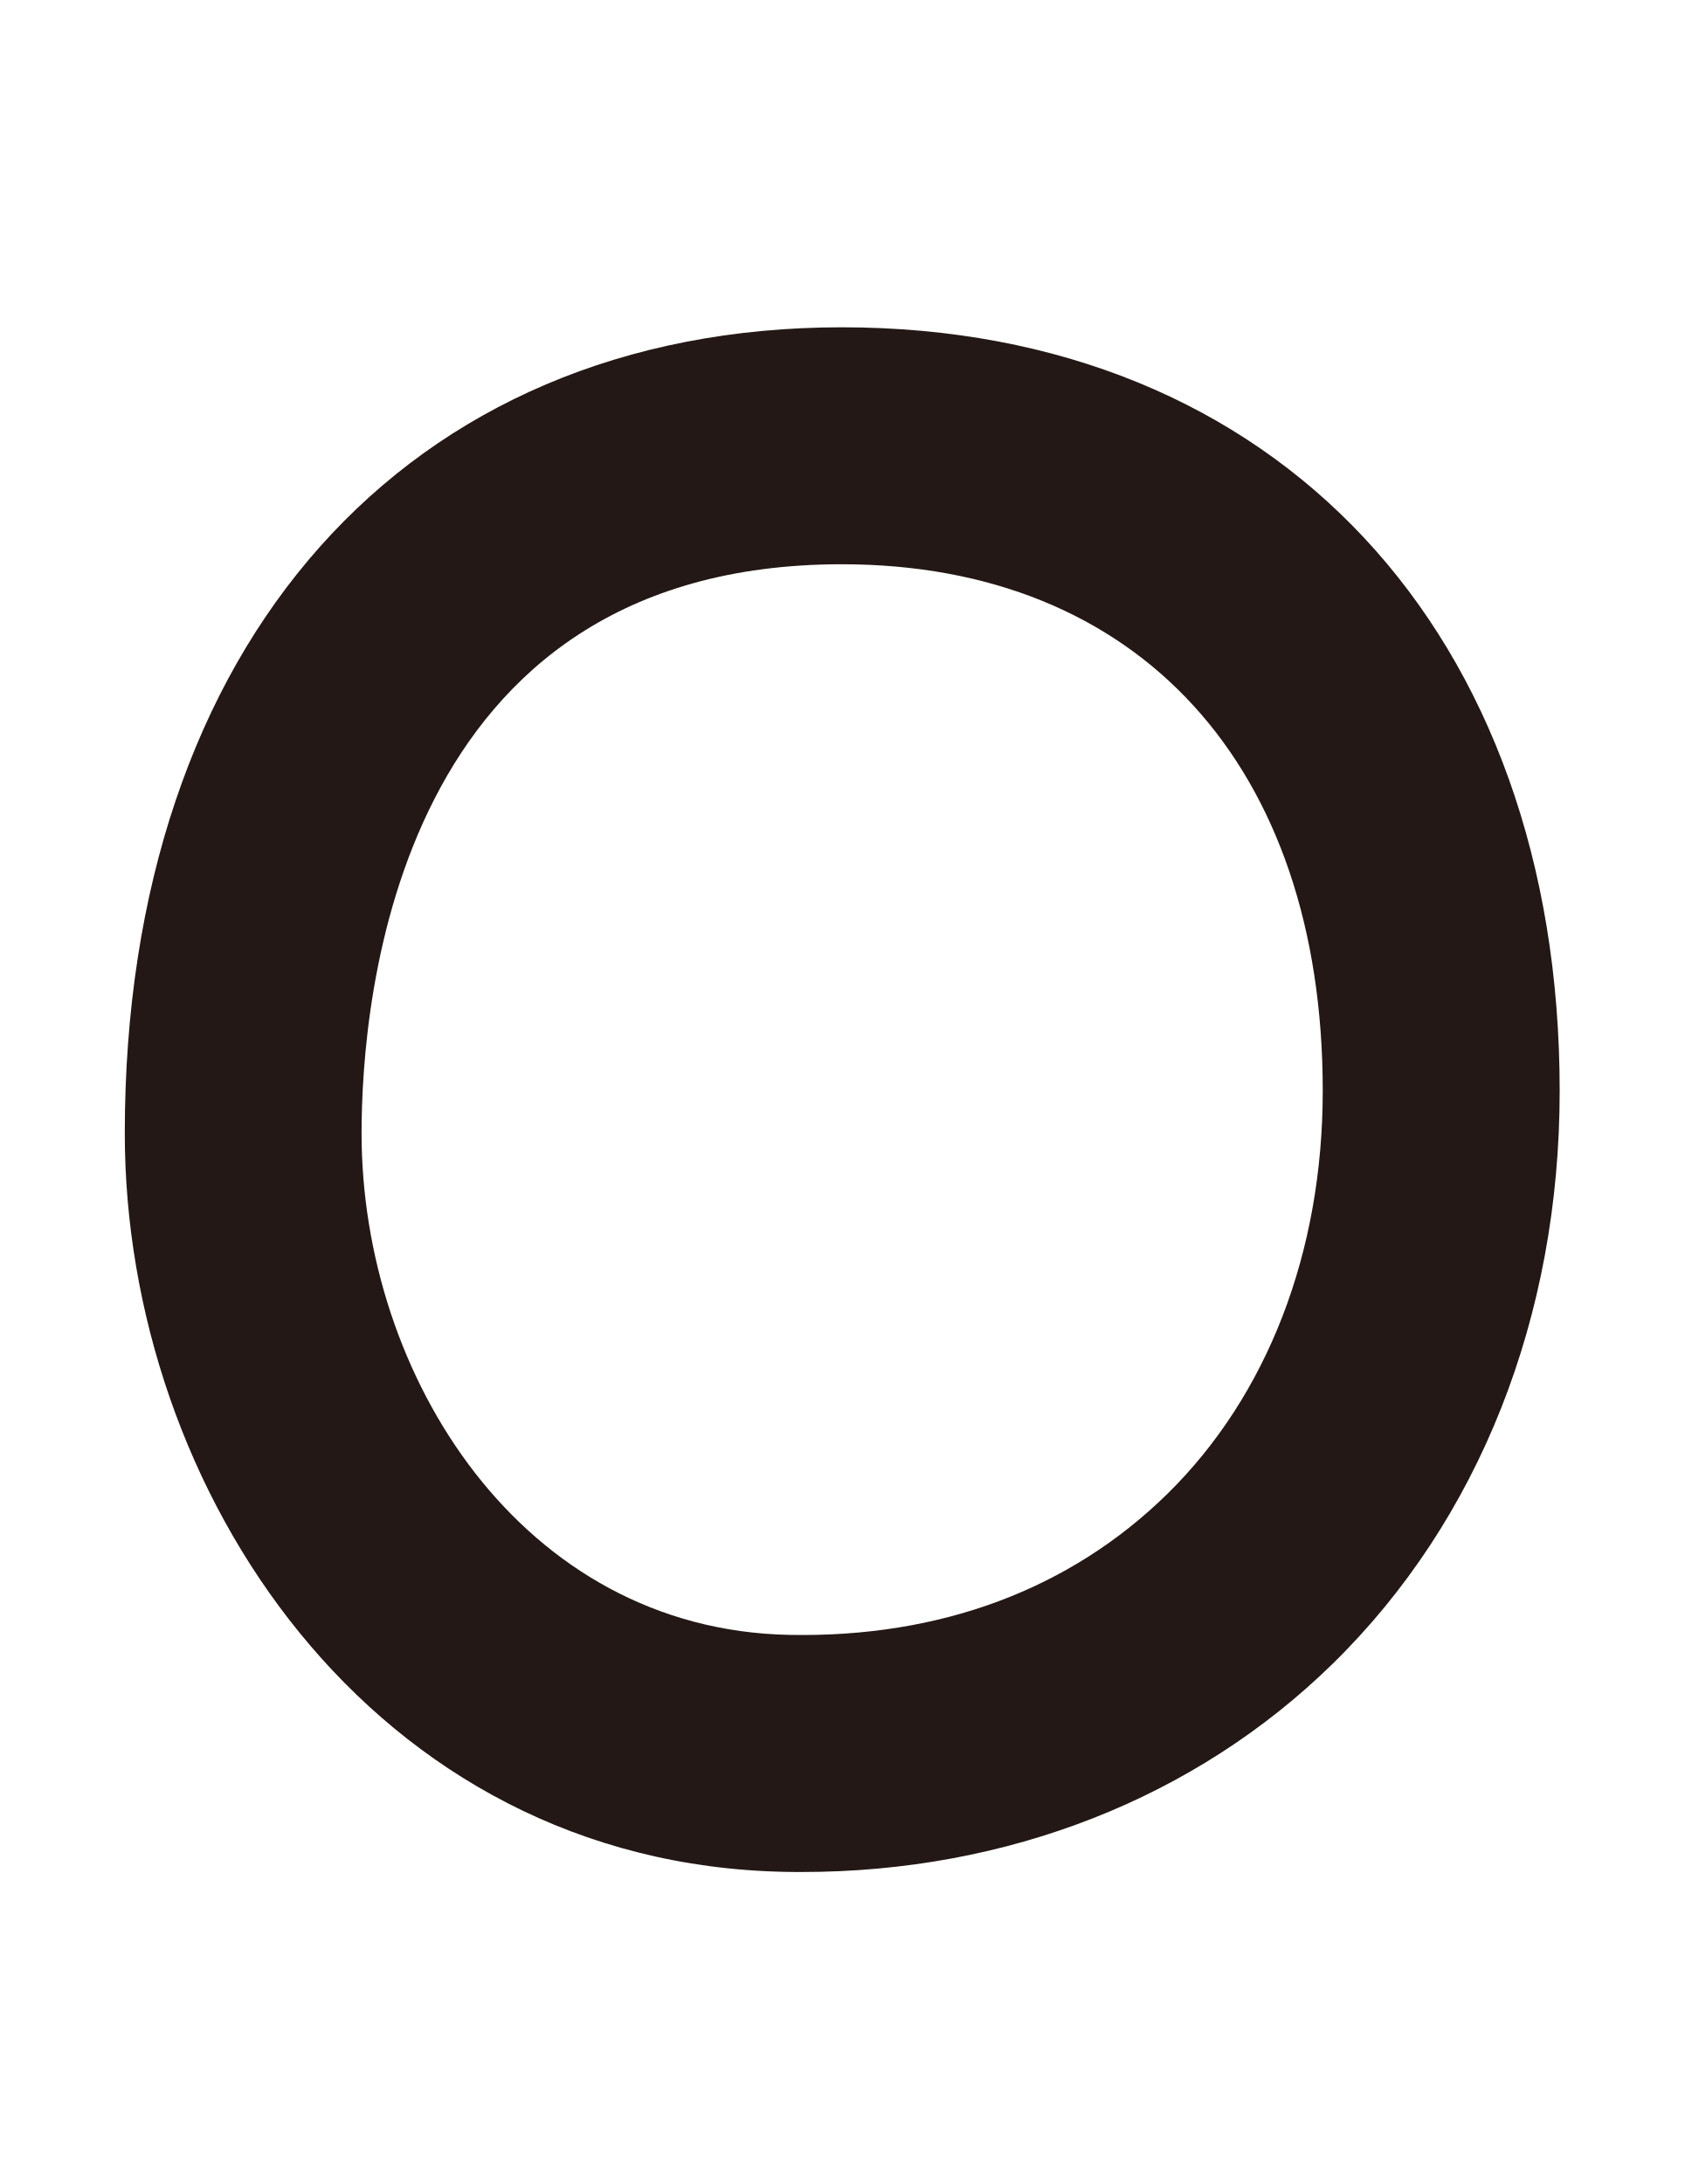
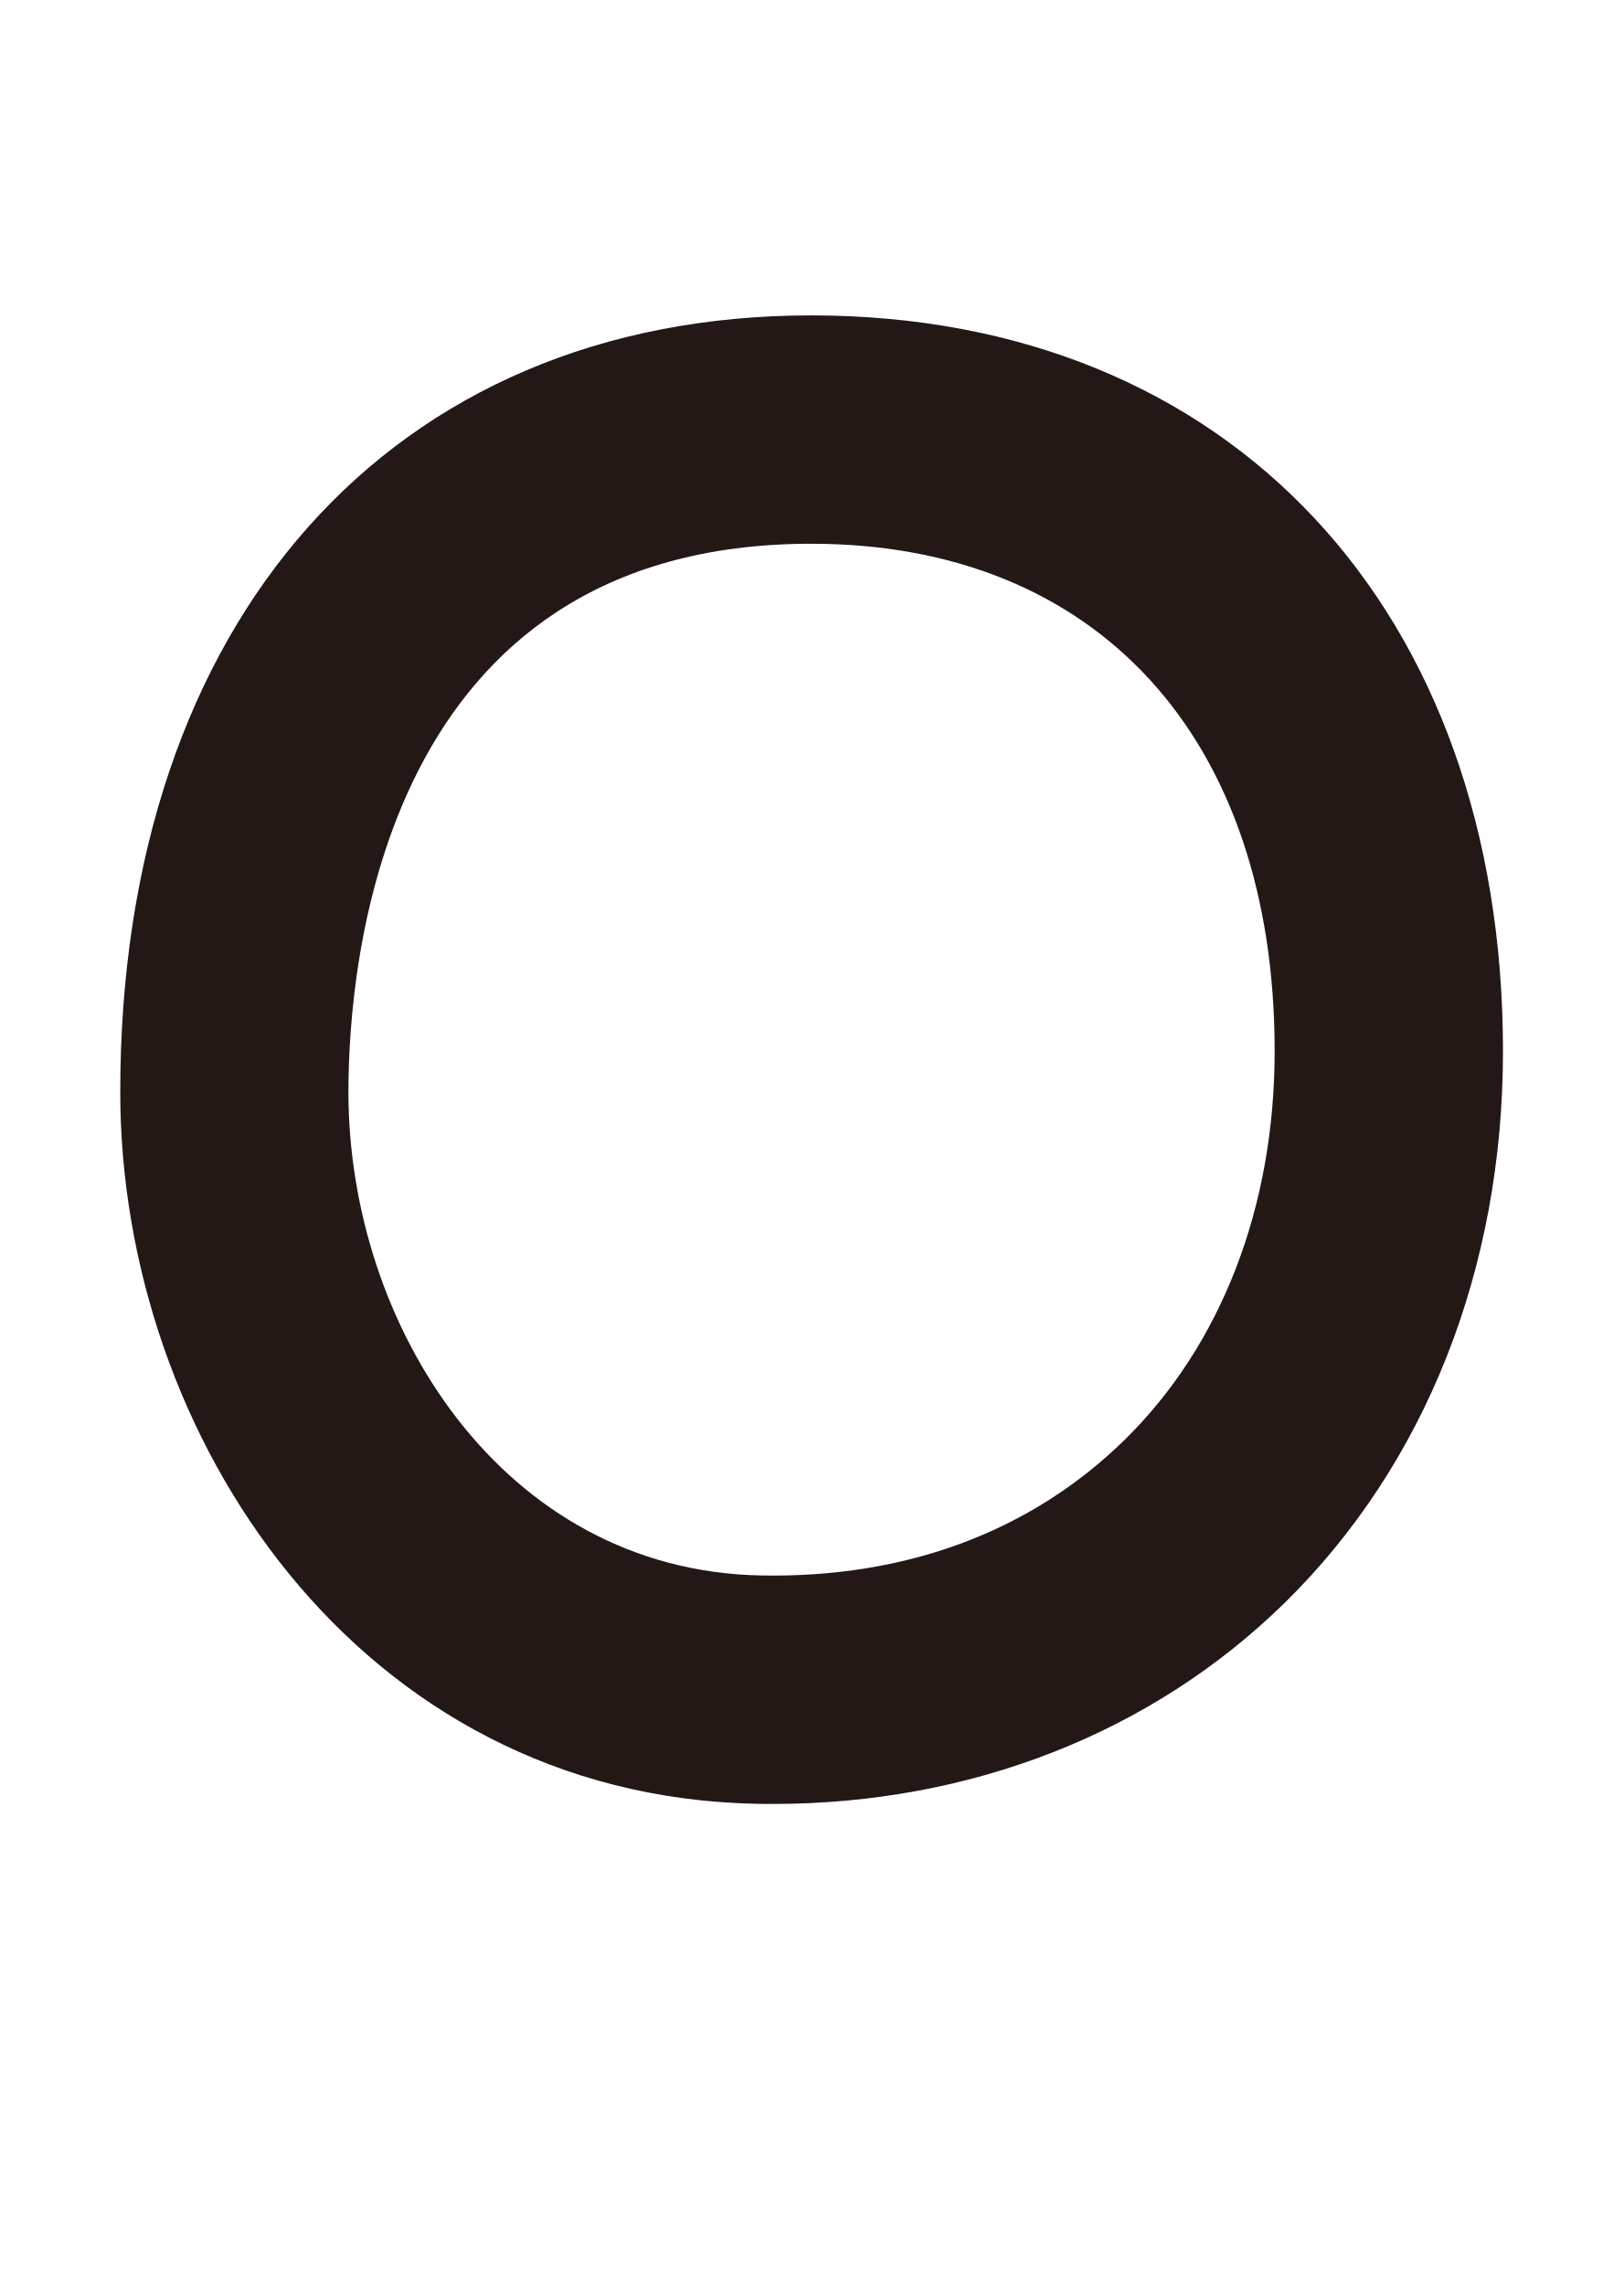
- <svg xmlns="http://www.w3.org/2000/svg" id="a" viewBox="0 0 107.99 140">
+ <svg xmlns="http://www.w3.org/2000/svg" id="a" viewBox="0 0 107.99 152">
  <path d="M51.42,120c-.37,0-.74,0-1.11-.01-26.48-.53-42.31-24.49-42.31-47.35,0-31.38,18.05-51.66,45.97-51.66s46.02,19.67,46.02,48.94c0,14.49-5.16,27.52-14.53,36.71-8.82,8.64-20.87,13.37-34.05,13.37ZM53.97,36.17c-28.57,0-30.79,27.91-30.79,36.47,0,15.54,10.26,31.82,27.42,32.16,9.7.19,18-2.93,24.22-9.02,6.43-6.31,9.98-15.49,9.98-25.86,0-20.82-11.81-33.75-30.83-33.75Z" style="fill:#231815;" />
</svg>
